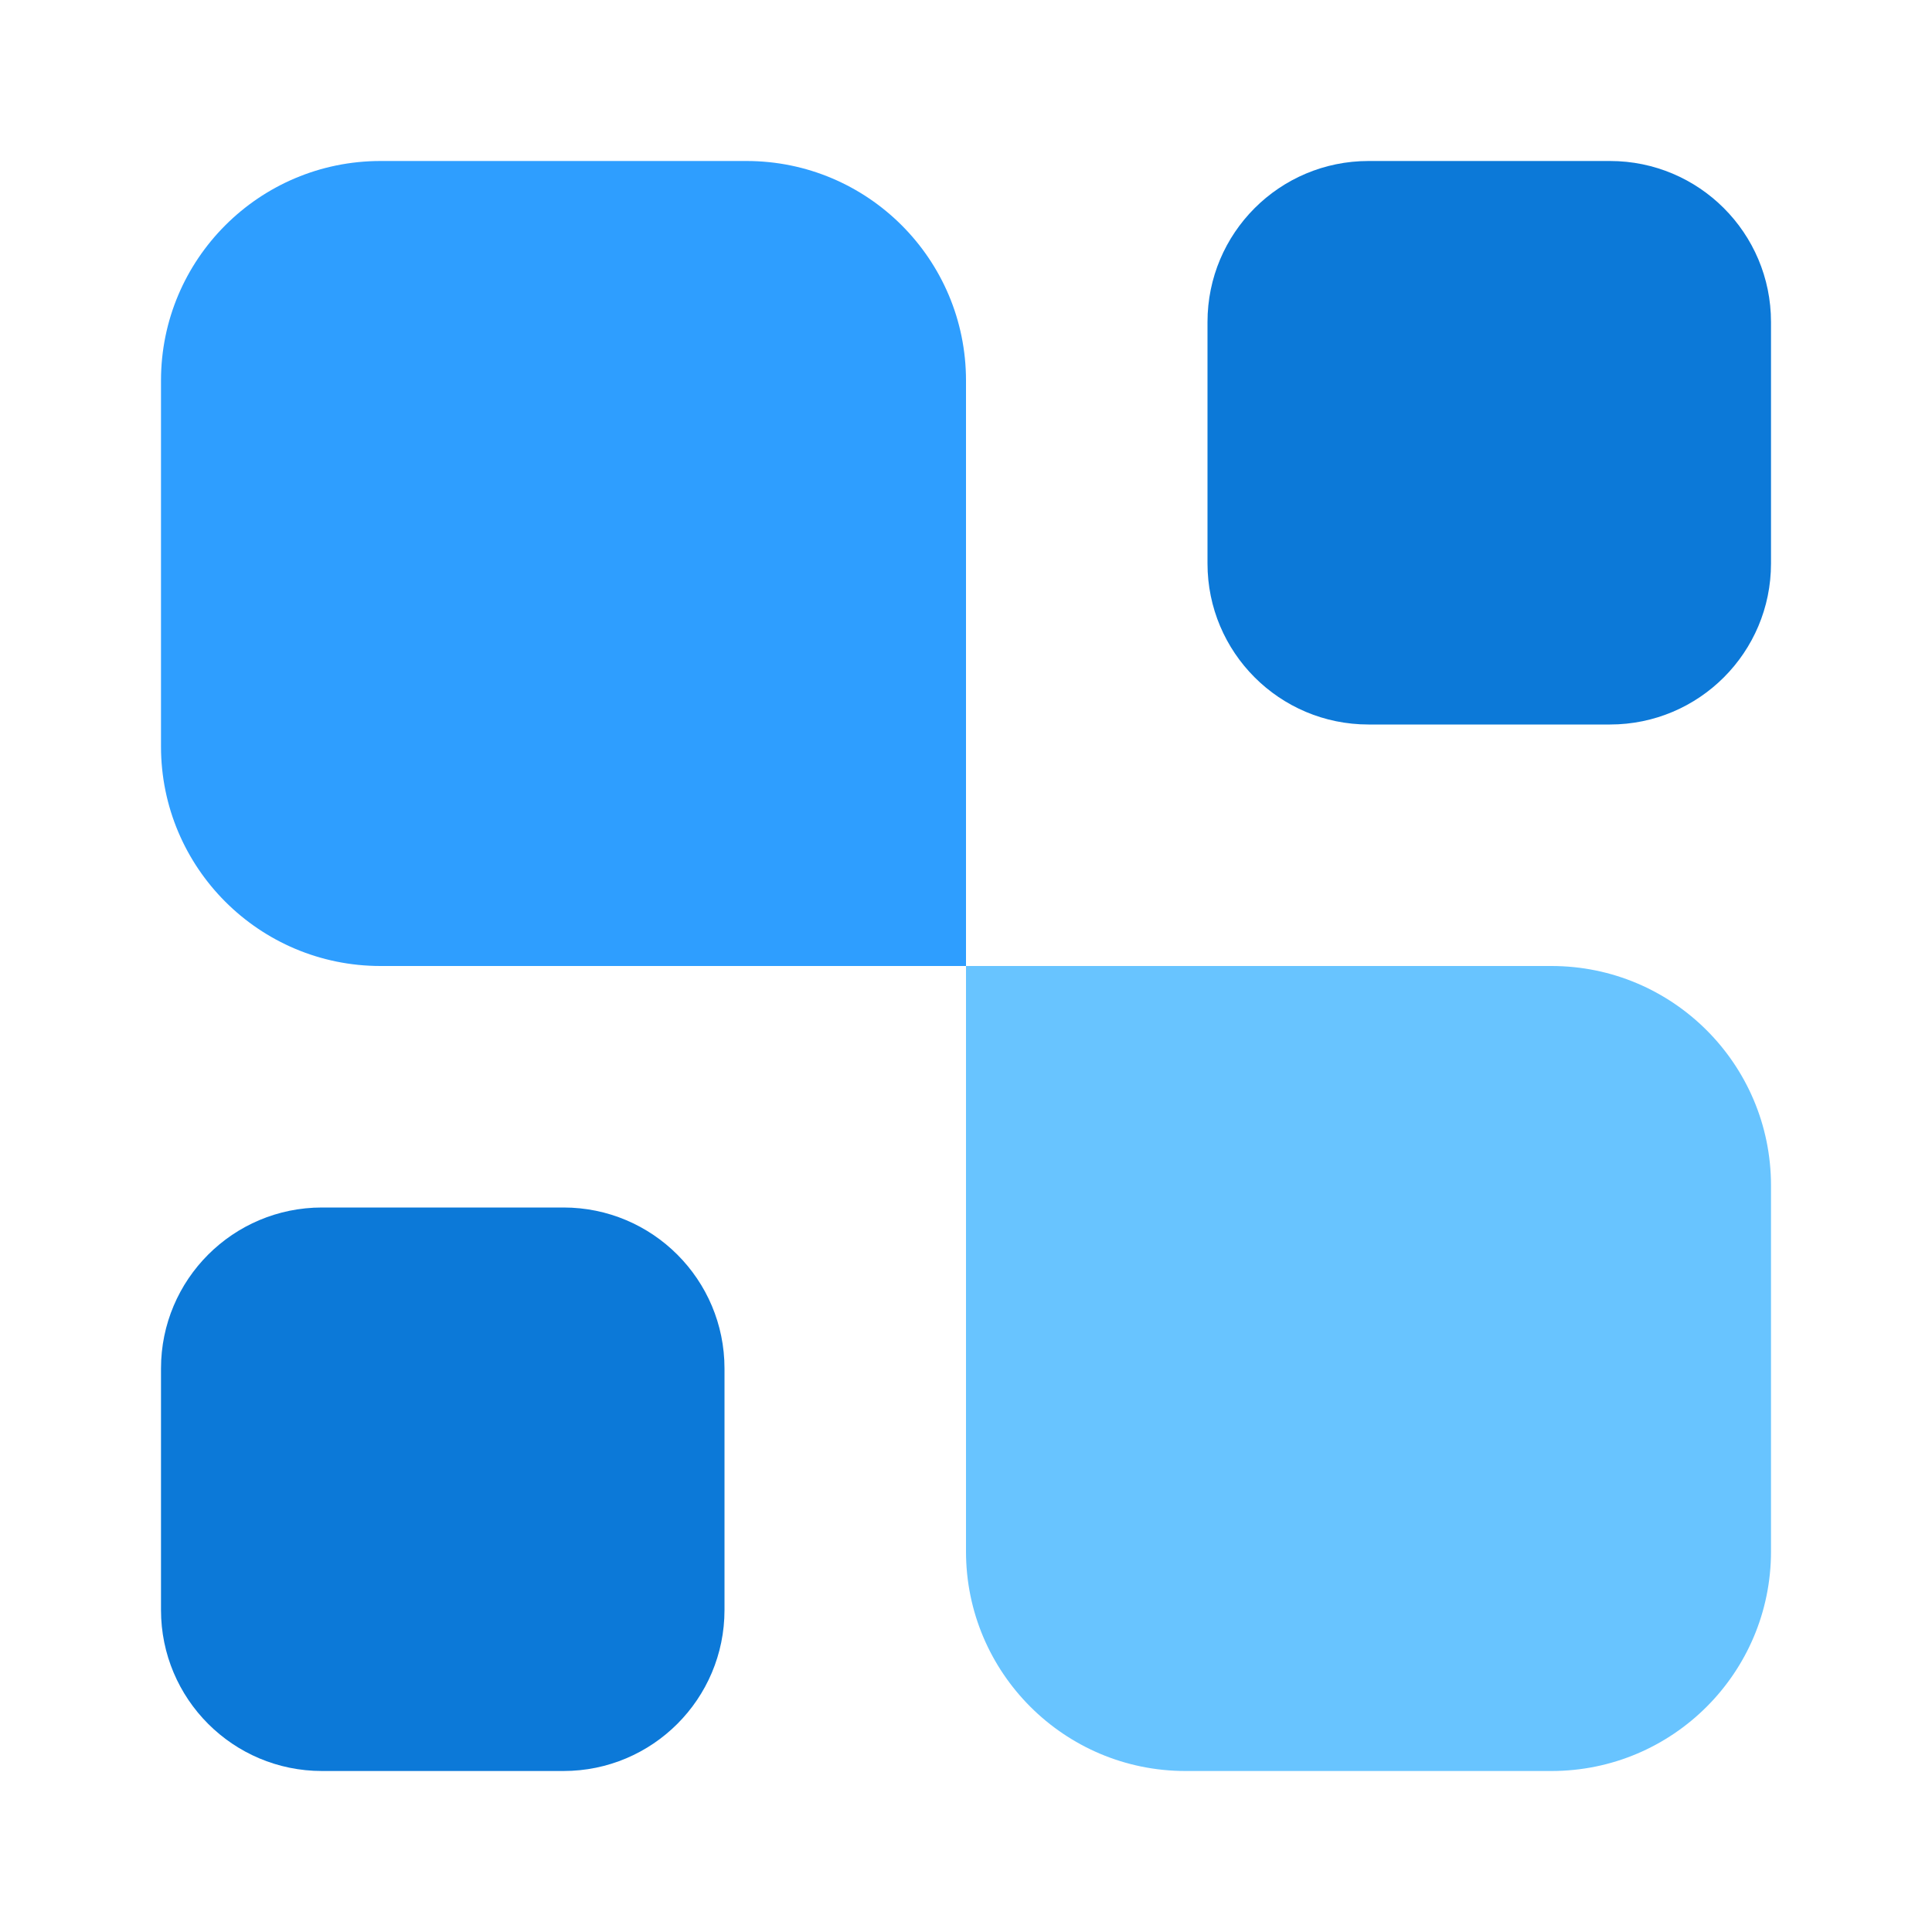
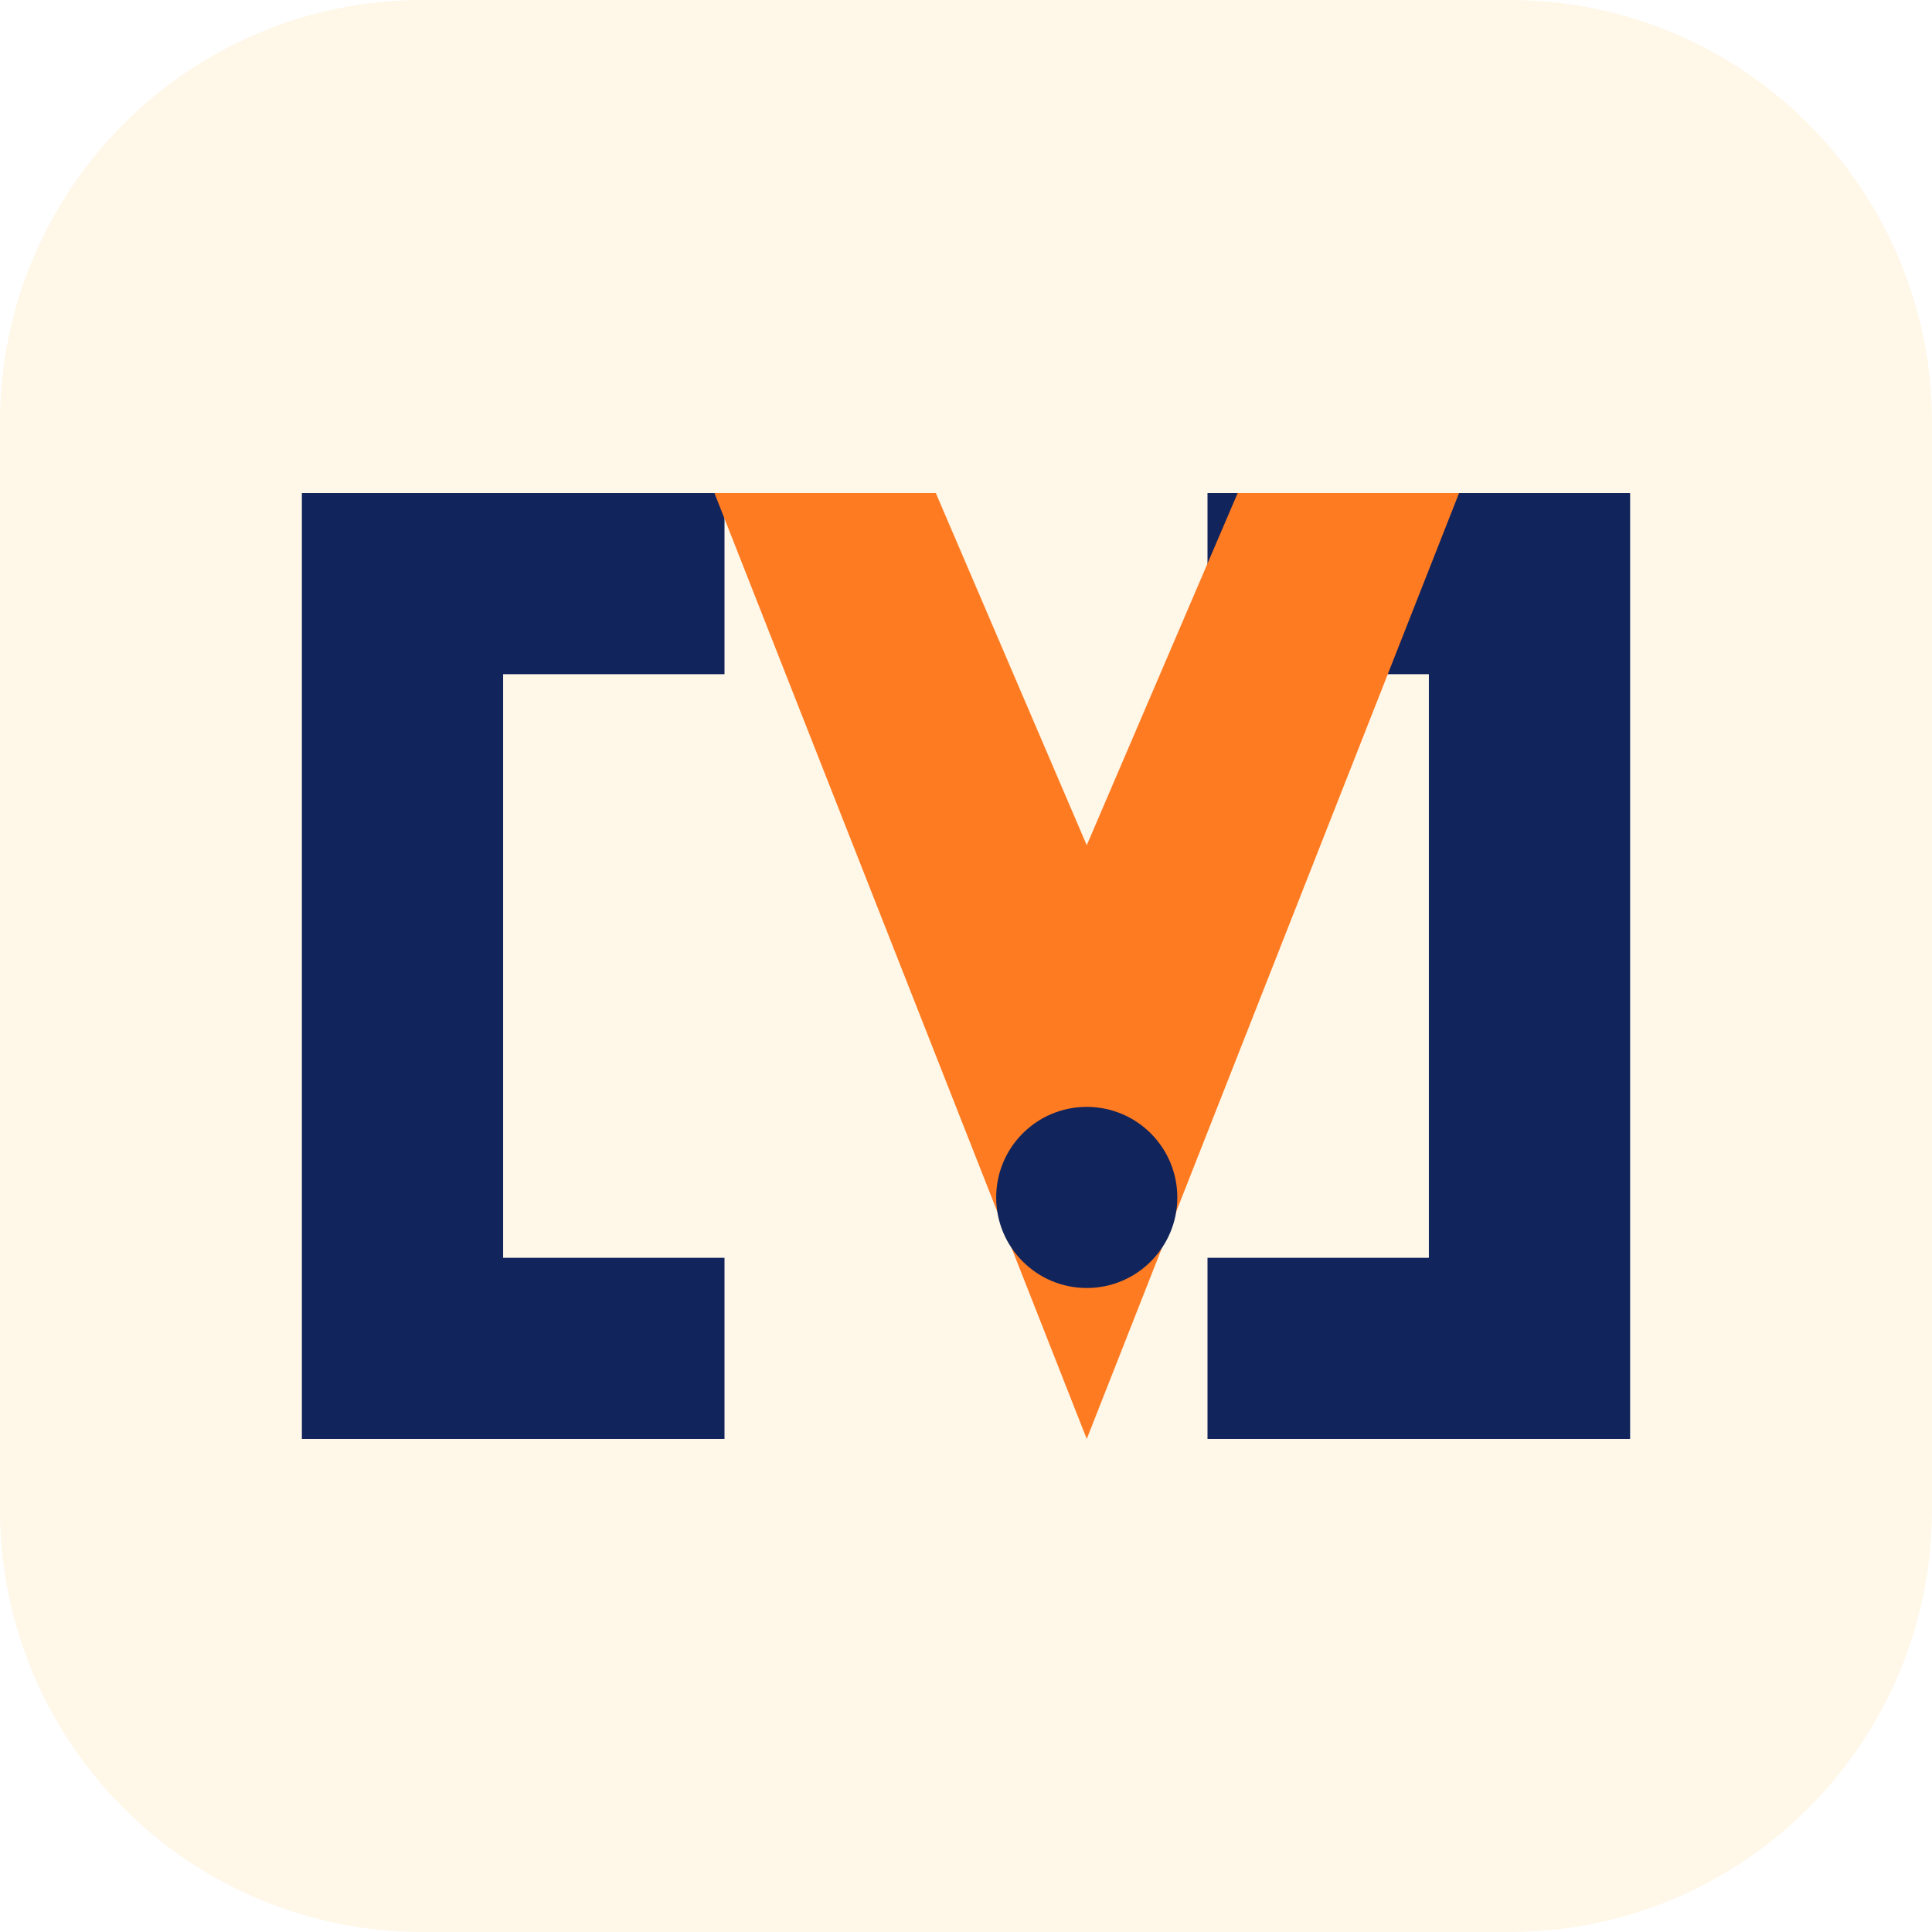
- <svg xmlns="http://www.w3.org/2000/svg" width="24" height="24" viewBox="0 0 24 24" fill="none">
-   <path d="M22 19.273C22 20.779 20.779 22 19.273 22H14.727C13.221 22 12 20.779 12 19.273V12H19.273C20.779 12 22 13.221 22 14.727V19.273Z" fill="#68C4FF" />
-   <path d="M20 2C21.105 2 22 2.895 22 4V7C22 8.105 21.105 9 20 9H17C15.895 9 15 8.105 15 7V4C15 2.895 15.895 2 17 2H20Z" fill="#0C79D8" />
-   <path d="M7 15C8.105 15 9 15.895 9 17V20C9 21.105 8.105 22 7 22H4C2.895 22 2 21.105 2 20V17C2 15.895 2.895 15 4 15H7Z" fill="#0C79D8" />
-   <path d="M12 12H4.727C3.221 12 2 10.779 2 9.273V4.727C2 3.221 3.221 2 4.727 2H9.273C10.779 2 12 3.221 12 4.727V12Z" fill="#2E9EFF" />
+ <svg xmlns="http://www.w3.org/2000/svg" viewBox="0 0 192 192" role="img" aria-label="Kakobuy VIP Pro">
+   <rect width="192" height="192" rx="42" fill="#fff7e8" />
+   <path d="M30 49h42v18H50v58h22v18H30V49Zm132 0v94h-42v-18h22V67h-22V49h42Z" fill="#11245b" />
+   <path d="M71 49h22l15 35 15-35h22l-37 94L71 49Z" fill="#ff7b21" />
+   <circle cx="108" cy="119" r="9" fill="#11245b" />
</svg>
